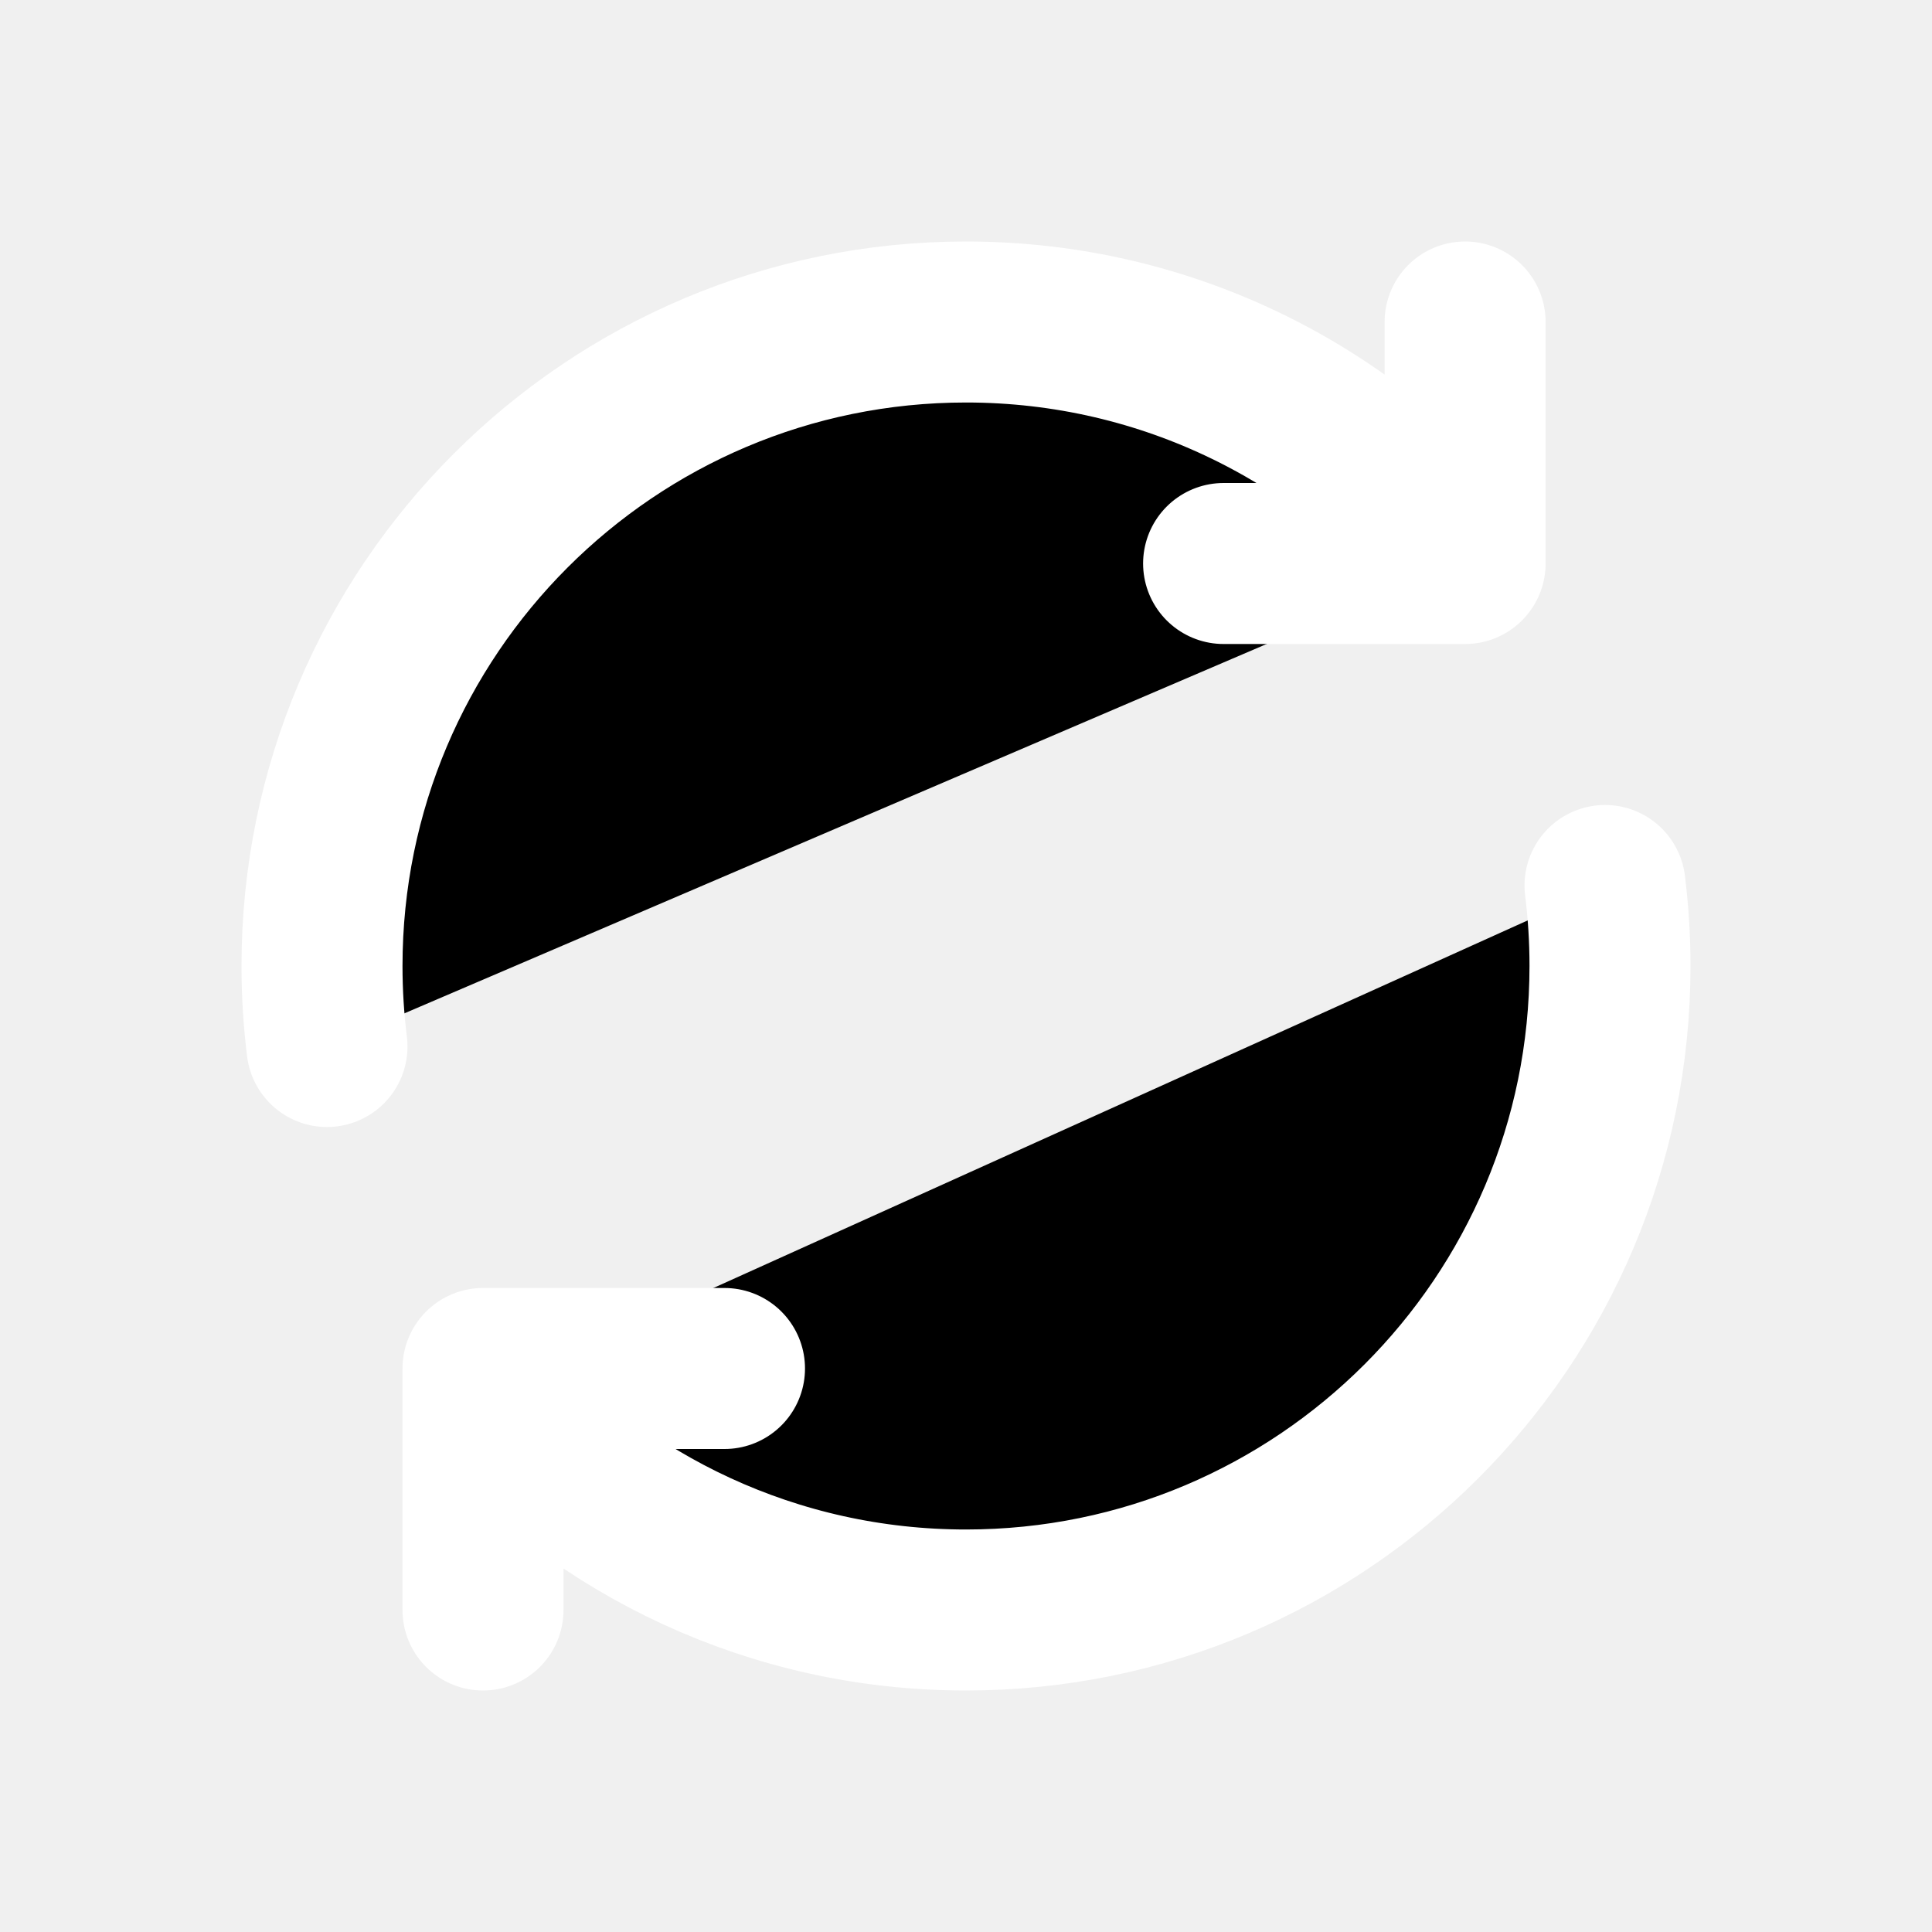
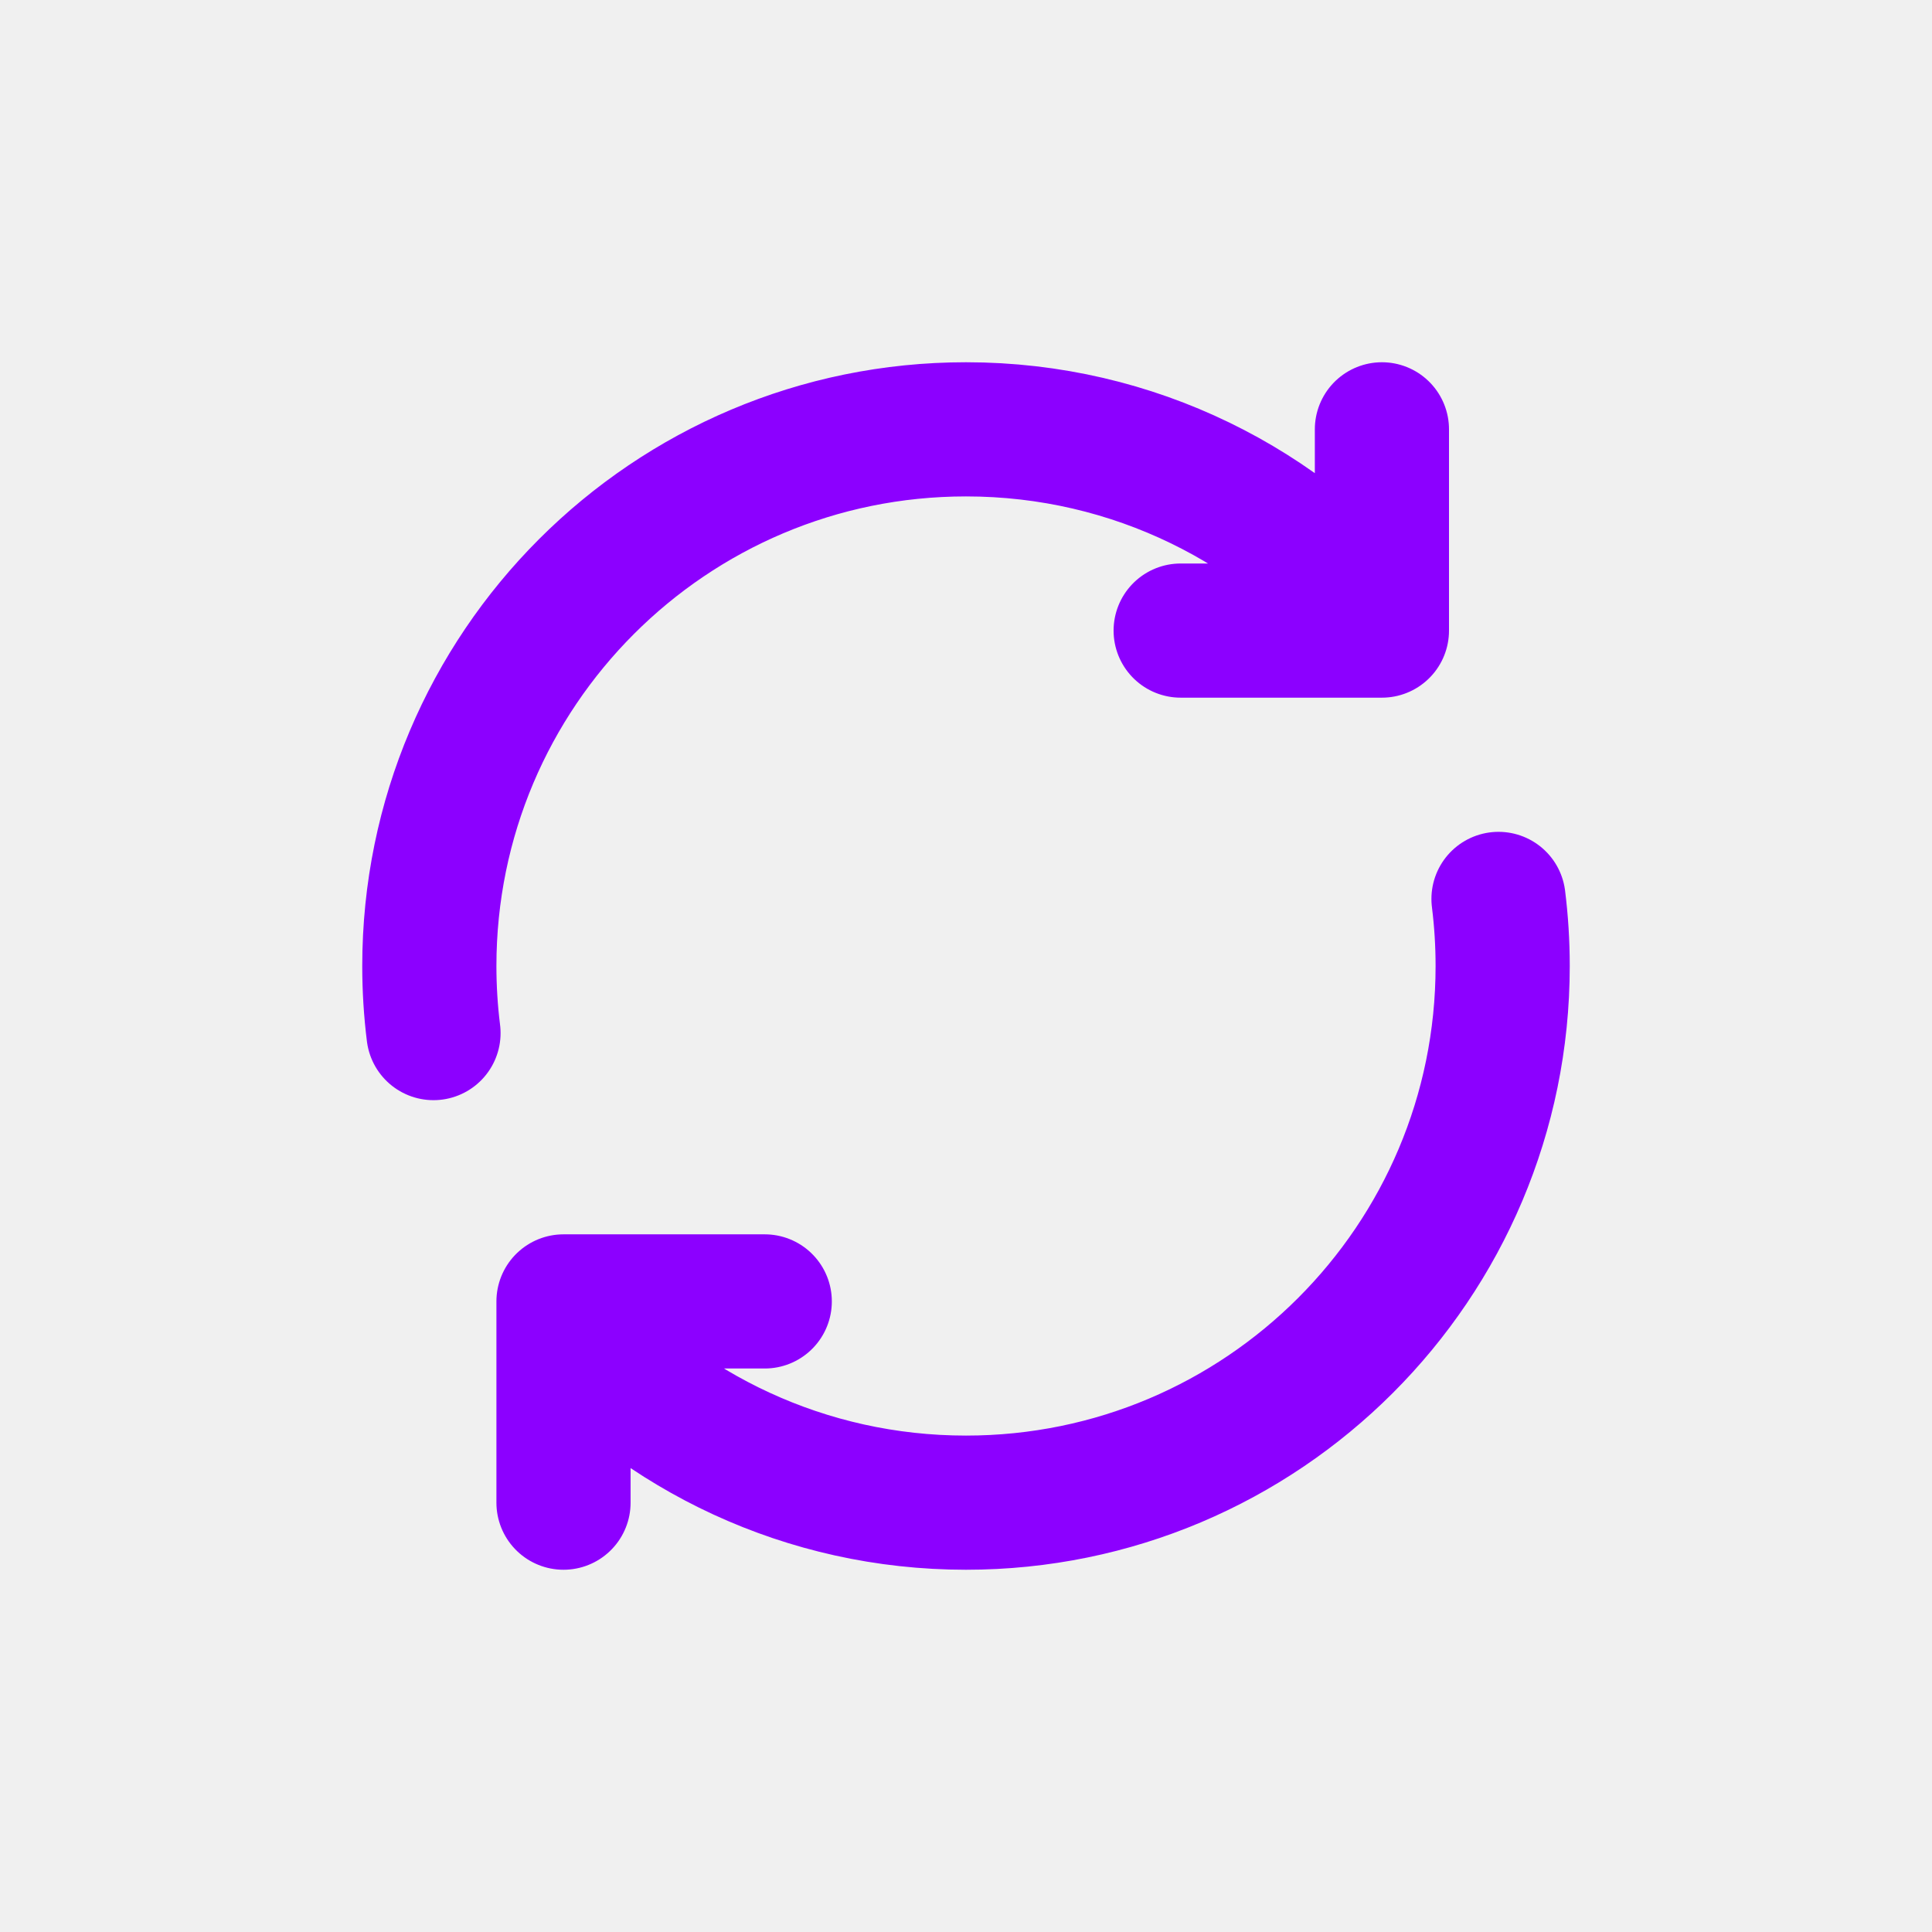
- <svg xmlns="http://www.w3.org/2000/svg" width="64px" height="64px" viewBox="0 0 24.00 24.00" fill="currentColor" stroke="#ffffff" transform="rotate(0)matrix(1, 0, 0, 1, 0, 0)">
+ <svg xmlns="http://www.w3.org/2000/svg" width="64px" height="64px" viewBox="-2.4 -2.4 28.80 28.80" fill="none" stroke="#ffffff">
  <g id="SVGRepo_bgCarrier" stroke-width="0" />
-   <g id="SVGRepo_tracerCarrier" stroke-linecap="round" stroke-linejoin="round" />
+   <g id="SVGRepo_tracerCarrier" stroke-linecap="round" stroke-linejoin="round" stroke="#8c00ff" stroke-width="0.288" />
  <g id="SVGRepo_iconCarrier">
-     <path d="M4.062 13C4.021 12.672 4 12.339 4 12C4 7.582 7.582 4 12 4C14.501 4 16.733 5.147 18.2 6.944M19.938 11C19.979 11.328 20 11.661 20 12C20 16.418 16.418 20 12 20C9.611 20 7.466 18.953 6 17.292M9 17H6V17.292M18.2 4V6.944M18.2 6.944V7L15.2 7M6 20V17.292" stroke="#ffffff" stroke-width="2" stroke-linecap="round" stroke-linejoin="round" />
+     <path d="M4.062 13C4.021 12.672 4 12.339 4 12C4 7.582 7.582 4 12 4C14.501 4 16.733 5.147 18.2 6.944M19.938 11C19.979 11.328 20 11.661 20 12C20 16.418 16.418 20 12 20C9.611 20 7.466 18.953 6 17.292M9 17H6V17.292M18.2 4V6.944M18.2 6.944V7L15.2 7M6 20V17.292" stroke="#8c00ff" stroke-width="2" stroke-linecap="round" stroke-linejoin="round" />
  </g>
</svg>
